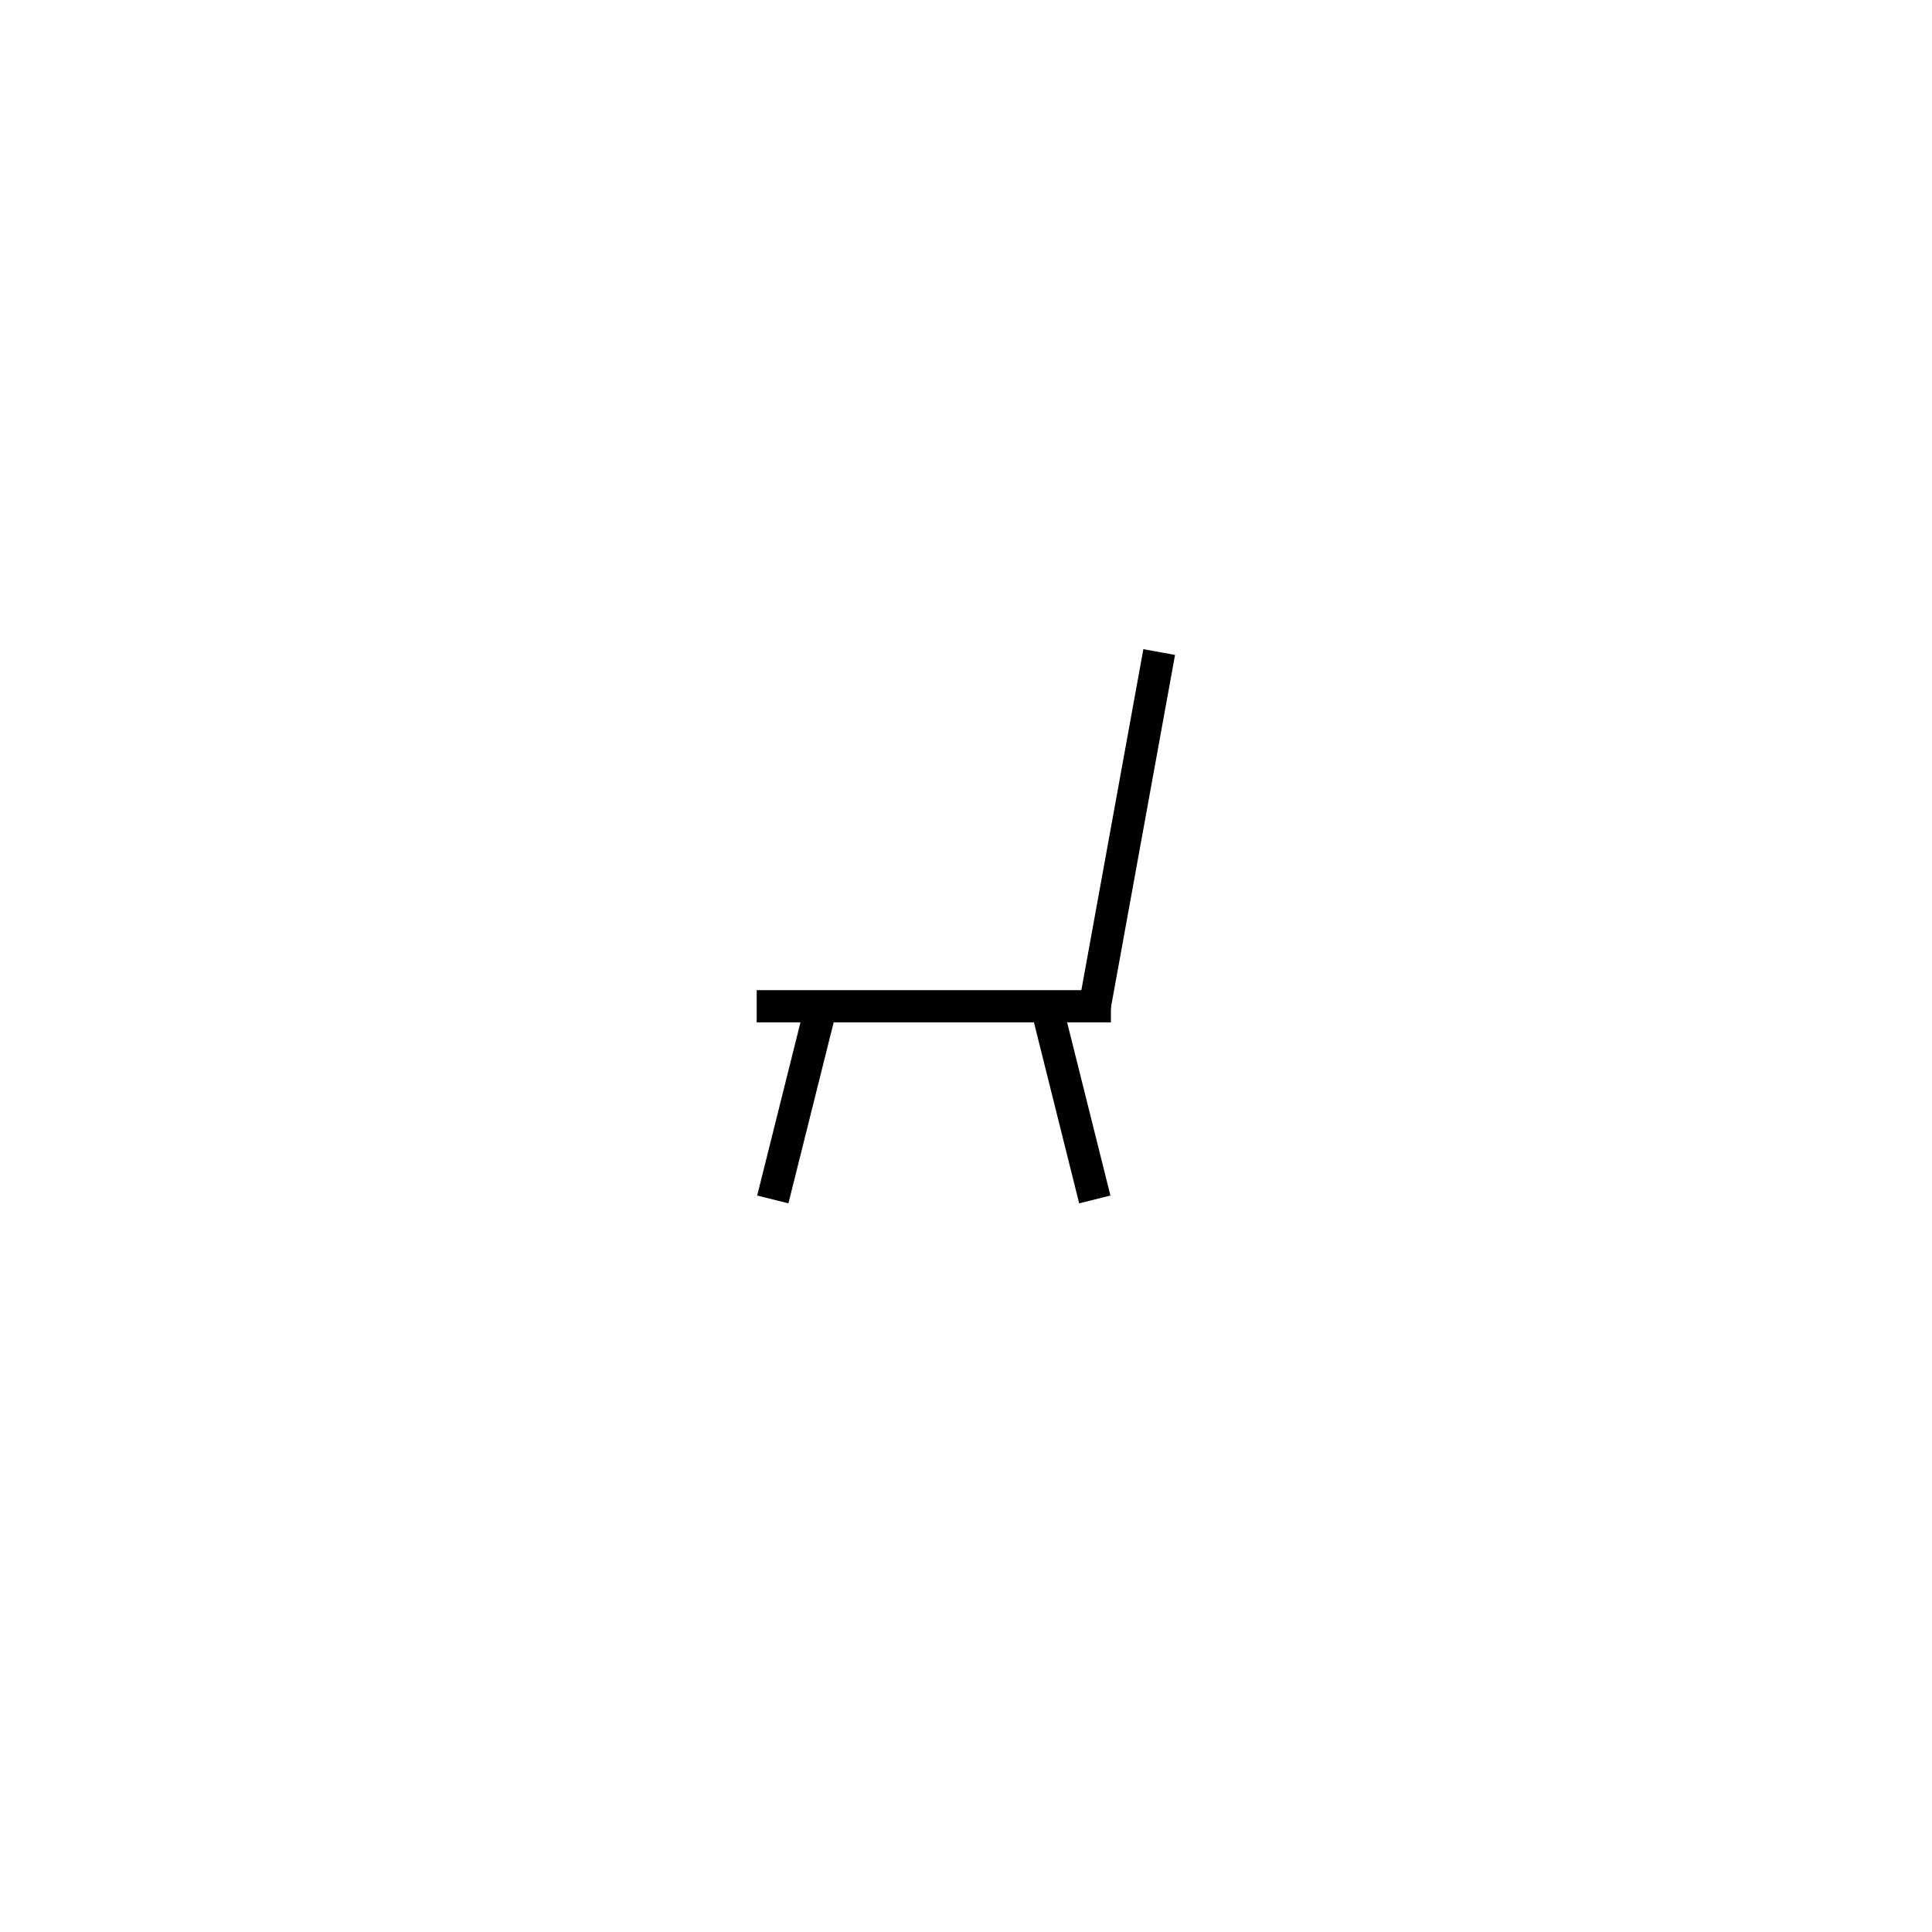
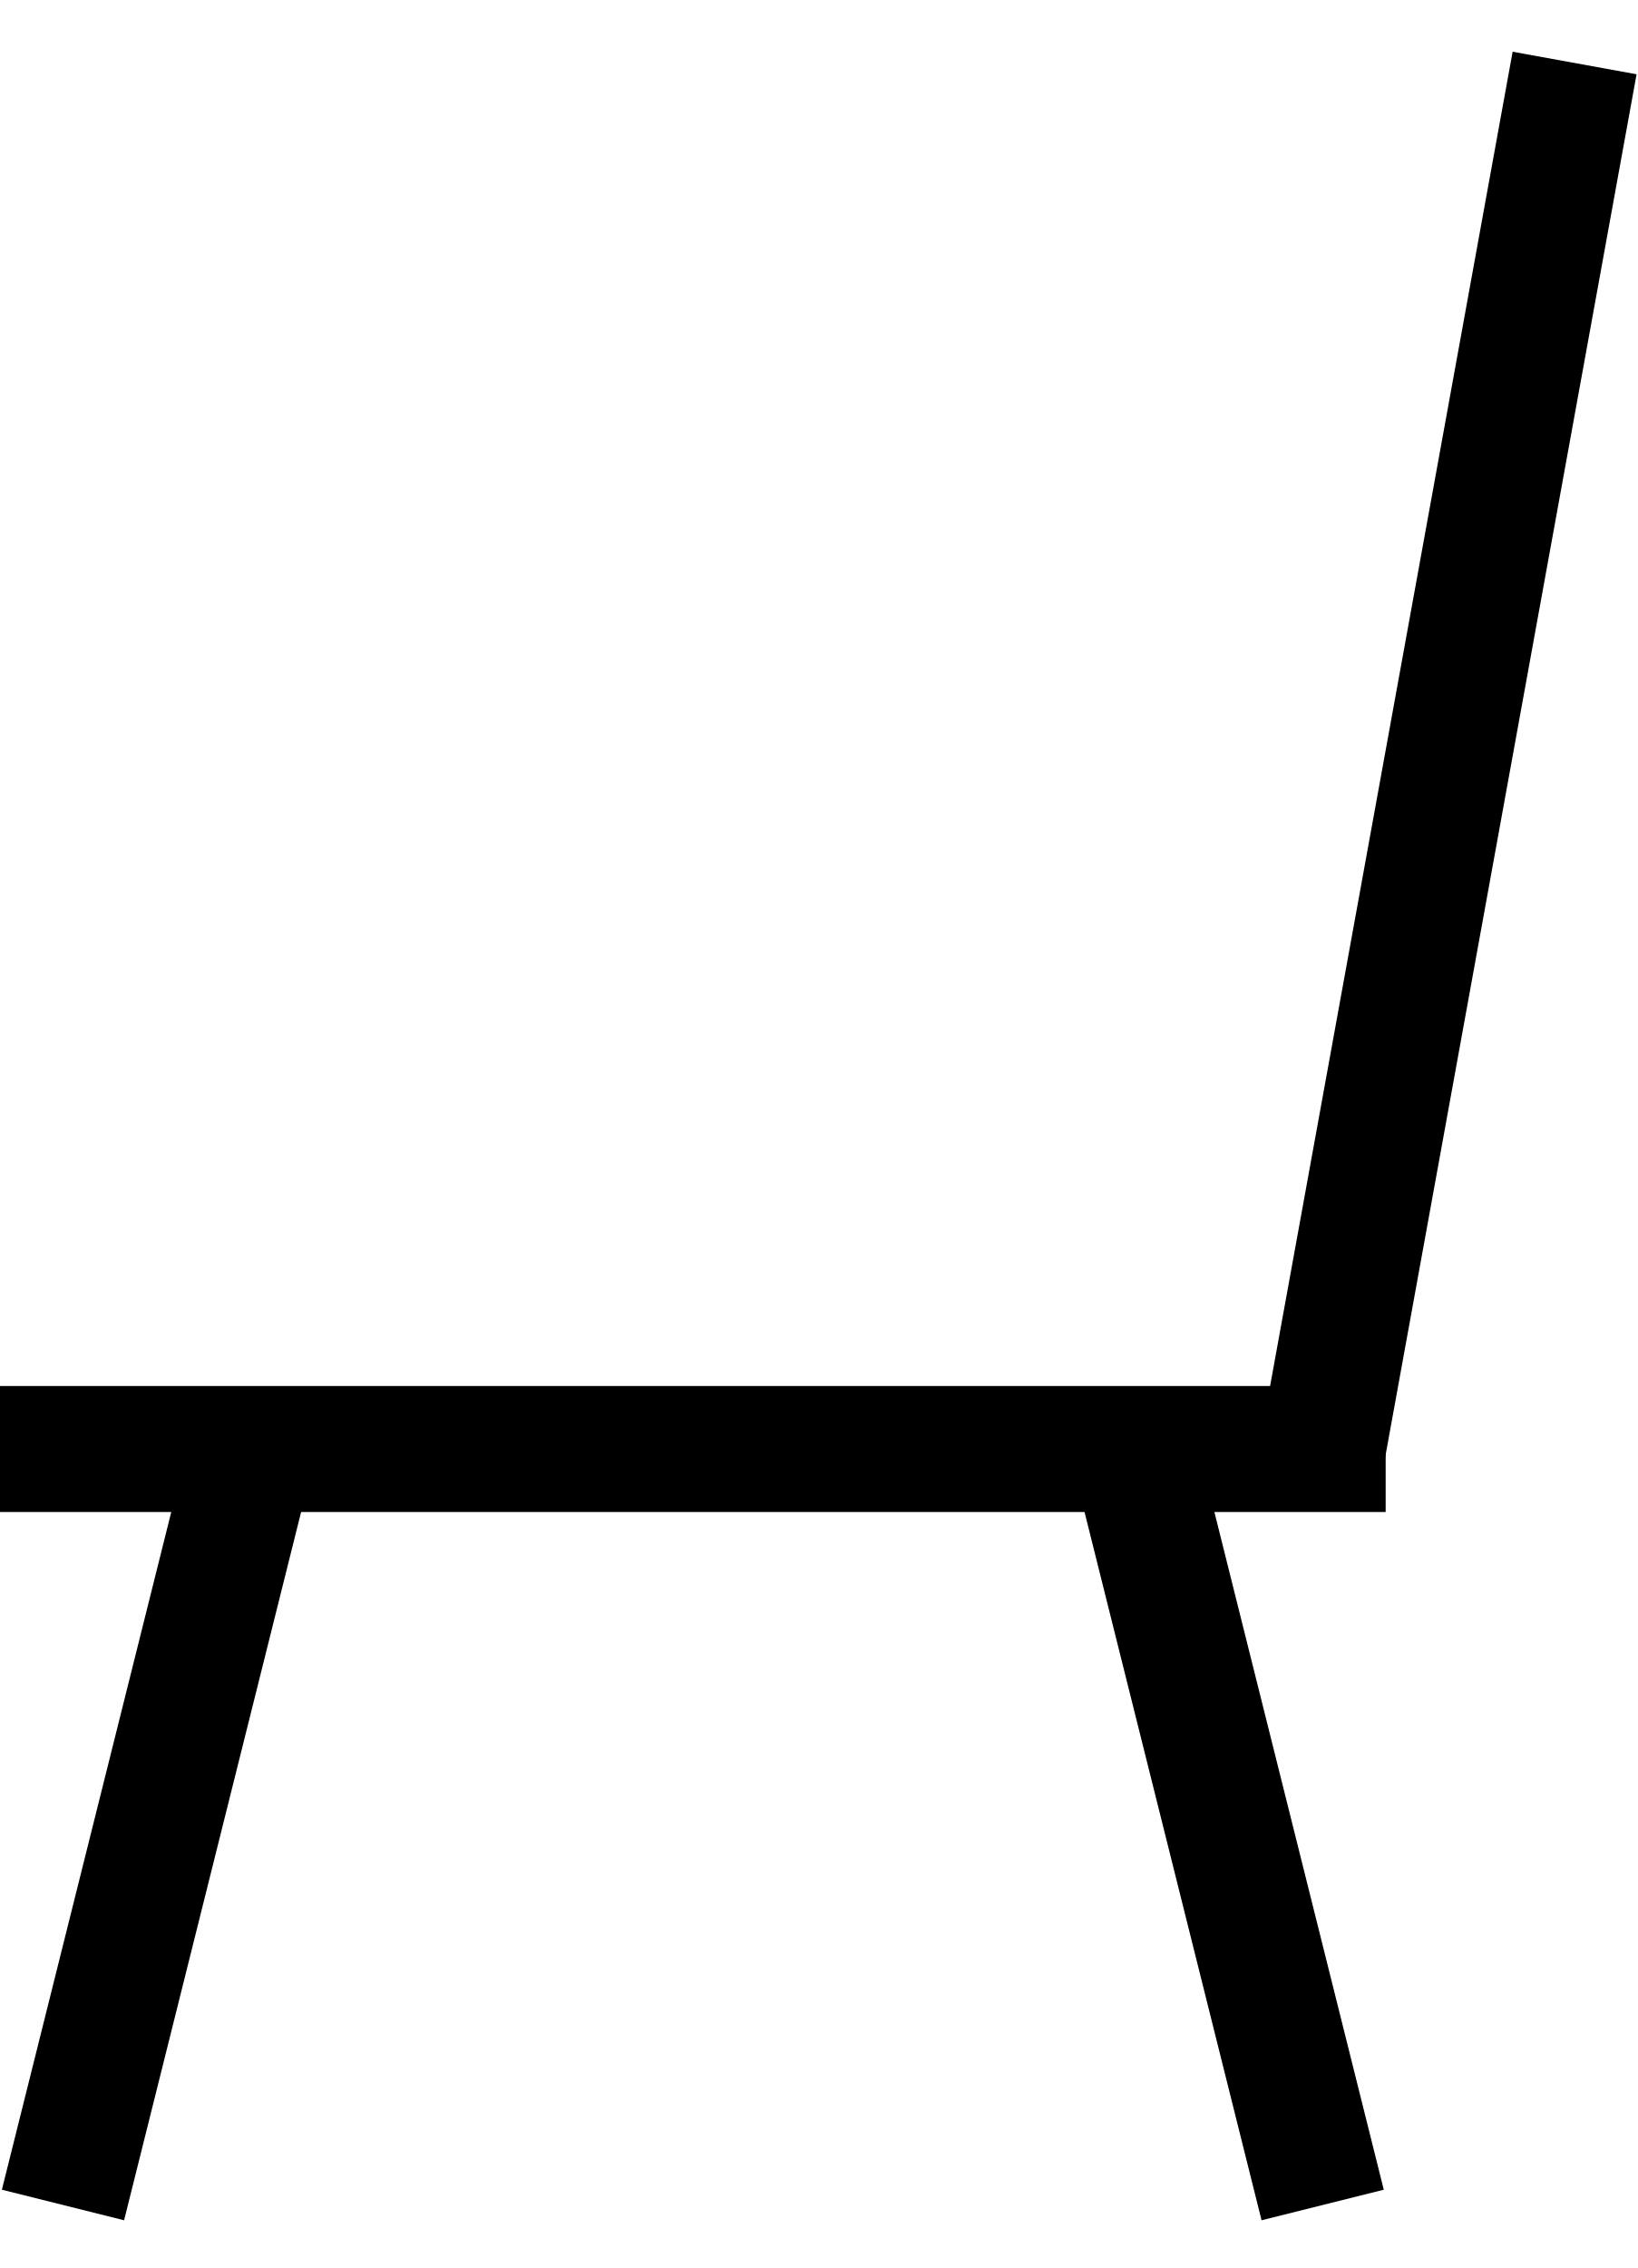
- <svg xmlns="http://www.w3.org/2000/svg" version="1.0" width="12" height="12" viewBox="0 0 580 580" id="bench">
-   <path d="M 232,302.083 328.667,302.083" id="path2391" style="fill:none;stroke:#000000;stroke-width:9.667;stroke-linecap:square;stroke-linejoin:miter;stroke-miterlimit:4;stroke-opacity:1;stroke-dasharray:none" />
-   <path d="M 246.5,302.083 232,360.083" id="path3163" style="fill:none;stroke:#000000;stroke-width:9.667;stroke-linecap:butt;stroke-linejoin:miter;stroke-miterlimit:4;stroke-opacity:1;stroke-dasharray:none" />
-   <path d="M 314.167,302.083 328.667,360.083" id="path3165" style="fill:none;stroke:#000000;stroke-width:9.667;stroke-linecap:butt;stroke-linejoin:miter;stroke-miterlimit:4;stroke-opacity:1;stroke-dasharray:none" />
-   <path d="M 348,195.75 328.667,302.083" id="path3167" style="fill:none;stroke:#000000;stroke-width:9.667;stroke-linecap:butt;stroke-linejoin:miter;stroke-miterlimit:4;stroke-opacity:1;stroke-dasharray:none" />
+ <svg xmlns="http://www.w3.org/2000/svg" version="1.0" width="2.6" height="3.6" viewBox="0 0 125.667 174" id="bench">
+   <path d="M 4.833,111.167 101.5,111.167" id="path2391" style="fill:none;stroke:#000000;stroke-width:9.667;stroke-linecap:square;stroke-linejoin:miter;stroke-miterlimit:4;stroke-opacity:1;stroke-dasharray:none" />
+   <path d="M 19.333,111.167 4.833,169.167" id="path3163" style="fill:none;stroke:#000000;stroke-width:9.667;stroke-linecap:butt;stroke-linejoin:miter;stroke-miterlimit:4;stroke-opacity:1;stroke-dasharray:none" />
+   <path d="M 87,111.167 101.5,169.167" id="path3165" style="fill:none;stroke:#000000;stroke-width:9.667;stroke-linecap:butt;stroke-linejoin:miter;stroke-miterlimit:4;stroke-opacity:1;stroke-dasharray:none" />
+   <path d="M 120.833,4.833 101.5,111.167" id="path3167" style="fill:none;stroke:#000000;stroke-width:9.667;stroke-linecap:butt;stroke-linejoin:miter;stroke-miterlimit:4;stroke-opacity:1;stroke-dasharray:none" />
</svg>
